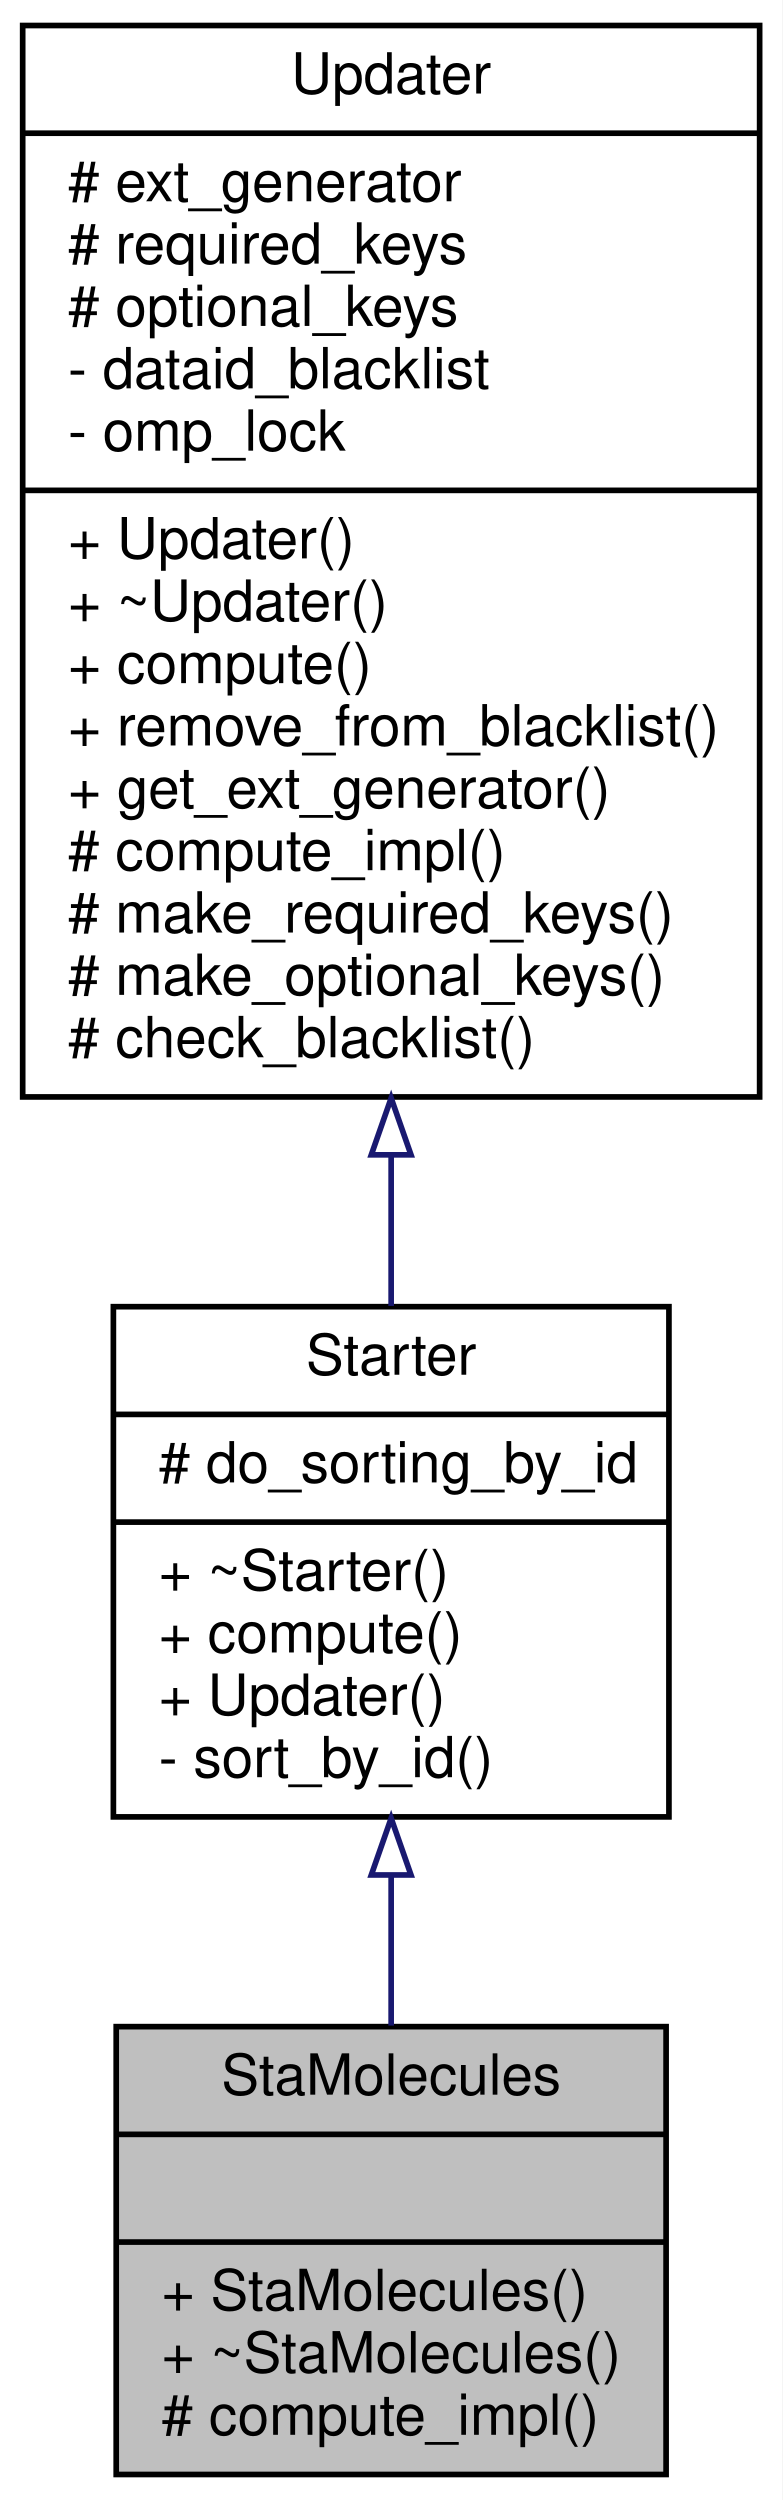
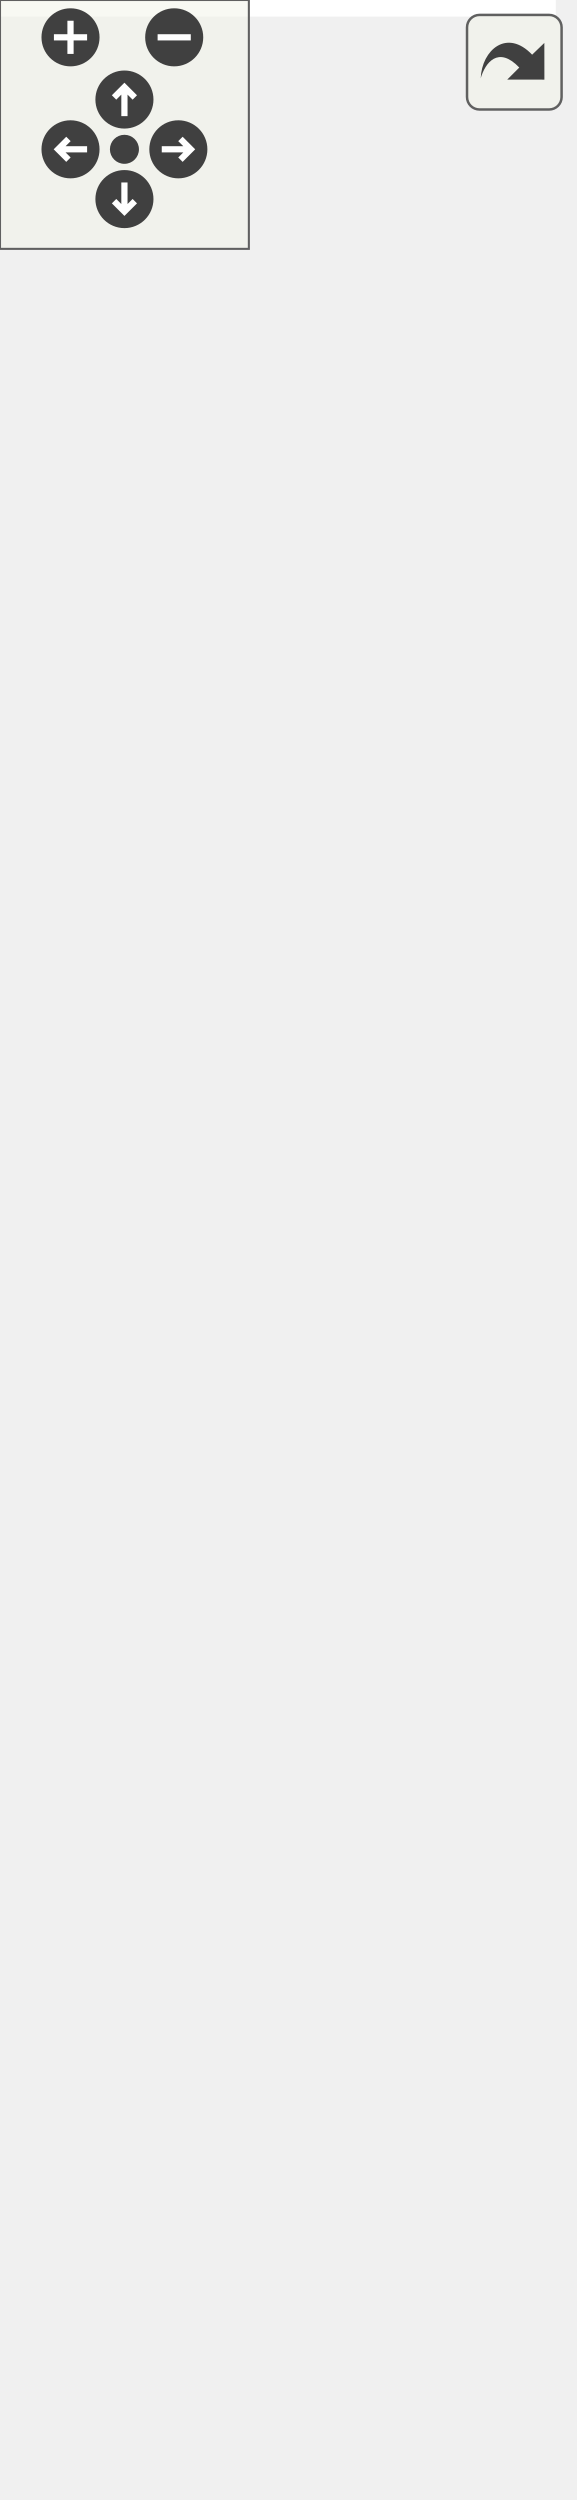
- <svg xmlns="http://www.w3.org/2000/svg" xmlns:xlink="http://www.w3.org/1999/xlink" width="138pt" height="441pt" viewBox="0.00 0.00 138.00 441.00">
-   <g id="graph0" class="graph" transform="scale(1 1) rotate(0) translate(4 437)">
-     <polygon fill="#ffffff" stroke="transparent" points="-4,4 -4,-437 134,-437 134,4 -4,4" />
-     <g id="node1" class="node">
-       <polygon fill="#bfbfbf" stroke="#000000" points="16.5,-.5 16.5,-79.5 113.5,-79.5 113.5,-.5 16.5,-.5" />
-       <text text-anchor="middle" x="65" y="-67.5" font-family="Helvetica,sans-Serif" font-size="10.00" fill="#000000">StaMolecules</text>
-       <polyline fill="none" stroke="#000000" points="16.5,-60.5 113.5,-60.5 " />
-       <text text-anchor="middle" x="65" y="-48.5" font-family="Helvetica,sans-Serif" font-size="10.00" fill="#000000"> </text>
-       <polyline fill="none" stroke="#000000" points="16.5,-41.5 113.5,-41.5 " />
-       <text text-anchor="start" x="24.5" y="-29.5" font-family="Helvetica,sans-Serif" font-size="10.00" fill="#000000">+ StaMolecules()</text>
-       <text text-anchor="start" x="24.5" y="-18.5" font-family="Helvetica,sans-Serif" font-size="10.00" fill="#000000">+ ~StaMolecules()</text>
-       <text text-anchor="start" x="24.5" y="-7.5" font-family="Helvetica,sans-Serif" font-size="10.00" fill="#000000"># compute_impl()</text>
+ <svg xmlns="http://www.w3.org/2000/svg" xmlns:xlink="http://www.w3.org/1999/xlink" id="main" version="1.1" xml:space="preserve">
+   <style type="text/css">
+ .edge:hover path { stroke: red; }
+ .edge:hover polygon { stroke: red; fill: red; }
+ </style>
+   <defs>
+     <circle id="rim" cx="0" cy="0" r="7" />
+     <circle id="rim2" cx="0" cy="0" r="3.5" />
+     <g id="zoomPlus">
+       <use xlink:href="#rim" fill="#404040">
+         <set attributeName="fill" to="#808080" begin="zoomplus.mouseover" end="zoomplus.mouseout" />
+       </use>
+       <path d="M-4,0h8M0,-4v8" fill="none" stroke="white" stroke-width="1.5" pointer-events="none" />
    </g>
-     <g id="node2" class="node">
-       <g id="a_node2">
-         <a xlink:href="classStarter.html" target="_top" xlink:title="Starter sets some properties to an empty Element object. ">
-           <polygon fill="#ffffff" stroke="#000000" points="16,-116.5 16,-206.5 114,-206.5 114,-116.5 16,-116.5" />
-           <text text-anchor="middle" x="65" y="-194.5" font-family="Helvetica,sans-Serif" font-size="10.00" fill="#000000">Starter</text>
-           <polyline fill="none" stroke="#000000" points="16,-187.5 114,-187.5 " />
-           <text text-anchor="start" x="24" y="-175.5" font-family="Helvetica,sans-Serif" font-size="10.00" fill="#000000"># do_sorting_by_id</text>
-           <polyline fill="none" stroke="#000000" points="16,-168.5 114,-168.5 " />
-           <text text-anchor="start" x="24" y="-156.5" font-family="Helvetica,sans-Serif" font-size="10.00" fill="#000000">+ ~Starter()</text>
-           <text text-anchor="start" x="24" y="-145.5" font-family="Helvetica,sans-Serif" font-size="10.00" fill="#000000">+ compute()</text>
-           <text text-anchor="start" x="24" y="-134.5" font-family="Helvetica,sans-Serif" font-size="10.00" fill="#000000">+ Updater()</text>
-           <text text-anchor="start" x="24" y="-123.5" font-family="Helvetica,sans-Serif" font-size="10.00" fill="#000000">- sort_by_id()</text>
-         </a>
+     <g id="zoomMin">
+       <use xlink:href="#rim" fill="#404040">
+         <set attributeName="fill" to="#808080" begin="zoomminus.mouseover" end="zoomminus.mouseout" />
+       </use>
+       <path d="M-4,0h8" fill="none" stroke="white" stroke-width="1.5" pointer-events="none" />
+     </g>
+     <g id="dirArrow">
+       <path fill="none" stroke="white" stroke-width="1.5" d="M0,-3.0v7 M-2.5,-0.5L0,-3.0L2.5,-0.5" />
+     </g>
+     <g id="resetDef">
+       <use xlink:href="#rim2" fill="#404040">
+         <set attributeName="fill" to="#808080" begin="reset.mouseover" end="reset.mouseout" />
+       </use>
+     </g>
+   </defs>
+   <svg id="graph" class="graph">
+     <g id="viewport">
+       <polygon fill="#ffffff" stroke="transparent" points="-4,4 -4,-542 134,-542 134,4 -4,4" />
+       <g id="node1" class="node">
+         <polygon fill="#bfbfbf" stroke="#000000" points="16.5,-.5 16.5,-79.5 113.5,-79.5 113.5,-.5 16.5,-.5" />
+         <text text-anchor="middle" x="65" y="-67.5" font-family="Helvetica,sans-Serif" font-size="10.00" fill="#000000">StaMolecules</text>
+         <polyline fill="none" stroke="#000000" points="16.5,-60.5 113.5,-60.5 " />
+         <text text-anchor="middle" x="65" y="-48.5" font-family="Helvetica,sans-Serif" font-size="10.00" fill="#000000"> </text>
+         <polyline fill="none" stroke="#000000" points="16.5,-41.5 113.5,-41.5 " />
+         <text text-anchor="start" x="24.5" y="-29.5" font-family="Helvetica,sans-Serif" font-size="10.00" fill="#000000">+ StaMolecules()</text>
+         <text text-anchor="start" x="24.5" y="-18.5" font-family="Helvetica,sans-Serif" font-size="10.00" fill="#000000">+ ~StaMolecules()</text>
+         <text text-anchor="start" x="24.5" y="-7.5" font-family="Helvetica,sans-Serif" font-size="10.00" fill="#000000"># compute_impl()</text>
+       </g>
+       <g id="node2" class="node">
+         <g id="a_node2">
+           <a xlink:href="classStarter.html" target="_top" xlink:title="Starter sets some properties to an empty Element object. ">
+             <polygon fill="#ffffff" stroke="#000000" points="16,-116.5 16,-206.5 114,-206.5 114,-116.5 16,-116.5" />
+             <text text-anchor="middle" x="65" y="-194.5" font-family="Helvetica,sans-Serif" font-size="10.00" fill="#000000">Starter</text>
+             <polyline fill="none" stroke="#000000" points="16,-187.5 114,-187.5 " />
+             <text text-anchor="start" x="24" y="-175.5" font-family="Helvetica,sans-Serif" font-size="10.00" fill="#000000"># do_sorting_by_id</text>
+             <polyline fill="none" stroke="#000000" points="16,-168.5 114,-168.5 " />
+             <text text-anchor="start" x="24" y="-156.5" font-family="Helvetica,sans-Serif" font-size="10.00" fill="#000000">+ ~Starter()</text>
+             <text text-anchor="start" x="24" y="-145.5" font-family="Helvetica,sans-Serif" font-size="10.00" fill="#000000">+ compute()</text>
+             <text text-anchor="start" x="24" y="-134.5" font-family="Helvetica,sans-Serif" font-size="10.00" fill="#000000">+ Updater()</text>
+             <text text-anchor="start" x="24" y="-123.5" font-family="Helvetica,sans-Serif" font-size="10.00" fill="#000000">- sort_by_id()</text>
+           </a>
+         </g>
+       </g>
+       <g id="edge1" class="edge">
+         <path fill="none" stroke="#191970" d="M65,-106.254C65,-97.296 65,-88.176 65,-79.684" />
+         <polygon fill="none" stroke="#191970" points="61.5,-106.258 65,-116.258 68.5,-106.258 61.5,-106.258" />
+       </g>
+       <g id="node3" class="node">
+         <g id="a_node3">
+           <a xlink:href="classUpdater.html" target="_top" xlink:title="Updater is an abstract class to update data held by an Element object. ">
+             <polygon fill="#ffffff" stroke="#000000" points="0,-243.5 0,-432.5 130,-432.5 130,-243.5 0,-243.5" />
+             <text text-anchor="middle" x="65" y="-420.5" font-family="Helvetica,sans-Serif" font-size="10.00" fill="#000000">Updater</text>
+             <polyline fill="none" stroke="#000000" points="0,-413.5 130,-413.5 " />
+             <text text-anchor="start" x="8" y="-401.5" font-family="Helvetica,sans-Serif" font-size="10.00" fill="#000000"># ext_generator</text>
+             <text text-anchor="start" x="8" y="-390.5" font-family="Helvetica,sans-Serif" font-size="10.00" fill="#000000"># required_keys</text>
+             <text text-anchor="start" x="8" y="-379.5" font-family="Helvetica,sans-Serif" font-size="10.00" fill="#000000"># optional_keys</text>
+             <text text-anchor="start" x="8" y="-368.5" font-family="Helvetica,sans-Serif" font-size="10.00" fill="#000000">- dataid_blacklist</text>
+             <text text-anchor="start" x="8" y="-357.5" font-family="Helvetica,sans-Serif" font-size="10.00" fill="#000000">- omp_lock</text>
+             <polyline fill="none" stroke="#000000" points="0,-350.5 130,-350.5 " />
+             <text text-anchor="start" x="8" y="-338.5" font-family="Helvetica,sans-Serif" font-size="10.00" fill="#000000">+ Updater()</text>
+             <text text-anchor="start" x="8" y="-327.5" font-family="Helvetica,sans-Serif" font-size="10.00" fill="#000000">+ ~Updater()</text>
+             <text text-anchor="start" x="8" y="-316.5" font-family="Helvetica,sans-Serif" font-size="10.00" fill="#000000">+ compute()</text>
+             <text text-anchor="start" x="8" y="-305.5" font-family="Helvetica,sans-Serif" font-size="10.00" fill="#000000">+ remove_from_blacklist()</text>
+             <text text-anchor="start" x="8" y="-294.5" font-family="Helvetica,sans-Serif" font-size="10.00" fill="#000000">+ get_ext_generator()</text>
+             <text text-anchor="start" x="8" y="-283.5" font-family="Helvetica,sans-Serif" font-size="10.00" fill="#000000"># compute_impl()</text>
+             <text text-anchor="start" x="8" y="-272.5" font-family="Helvetica,sans-Serif" font-size="10.00" fill="#000000"># make_required_keys()</text>
+             <text text-anchor="start" x="8" y="-261.5" font-family="Helvetica,sans-Serif" font-size="10.00" fill="#000000"># make_optional_keys()</text>
+             <text text-anchor="start" x="8" y="-250.5" font-family="Helvetica,sans-Serif" font-size="10.00" fill="#000000"># check_blacklist()</text>
+           </a>
+         </g>
+       </g>
+       <g id="edge2" class="edge">
+         <path fill="none" stroke="#191970" d="M65,-233.184C65,-223.941 65,-214.951 65,-206.636" />
+         <polygon fill="none" stroke="#191970" points="61.5,-233.292 65,-243.292 68.5,-233.292 61.5,-233.292" />
+       </g>
+       <g id="node4" class="node">
+         <polygon fill="#ffffff" stroke="#bfbfbf" points="8,-469.5 8,-537.5 122,-537.5 122,-469.5 8,-469.5" />
+         <text text-anchor="start" x="16" y="-525.5" font-family="Helvetica,sans-Serif" font-size="10.00" fill="#000000">std::enable_shared</text>
+         <text text-anchor="middle" x="65" y="-514.5" font-family="Helvetica,sans-Serif" font-size="10.00" fill="#000000">_from_this&lt; Updater &gt;</text>
+         <polyline fill="none" stroke="#bfbfbf" points="8,-507.5 122,-507.5 " />
+         <text text-anchor="middle" x="65" y="-495.5" font-family="Helvetica,sans-Serif" font-size="10.00" fill="#000000"> </text>
+         <polyline fill="none" stroke="#bfbfbf" points="8,-488.5 122,-488.5 " />
+         <text text-anchor="middle" x="65" y="-476.5" font-family="Helvetica,sans-Serif" font-size="10.00" fill="#000000"> </text>
+       </g>
+       <g id="edge3" class="edge">
+         <path fill="none" stroke="#191970" d="M65,-459.089C65,-450.794 65,-441.839 65,-432.685" />
+         <polygon fill="none" stroke="#191970" points="61.5,-459.208 65,-469.208 68.5,-459.208 61.5,-459.208" />
      </g>
    </g>
-     <g id="edge1" class="edge">
-       <path fill="none" stroke="#191970" d="M65,-106.254C65,-97.296 65,-88.176 65,-79.684" />
-       <polygon fill="none" stroke="#191970" points="61.5,-106.258 65,-116.258 68.5,-106.258 61.5,-106.258" />
+   </svg>
+   <g id="navigator" transform="translate(0 0)" fill="#404254">
+     <rect fill="#f2f5e9" fill-opacity="0.5" stroke="#606060" stroke-width=".5" x="0" y="0" width="60" height="60" />
+     <use id="zoomplus" xlink:href="#zoomPlus" x="17" y="9" />
+     <use id="zoomminus" xlink:href="#zoomMin" x="42" y="9" />
+     <use id="reset" xlink:href="#resetDef" x="30" y="36" />
+     <g id="arrowUp" xlink:href="#dirArrow" transform="translate(30 24)">
+       <use xlink:href="#rim" fill="#404040">
+         <set attributeName="fill" to="#808080" begin="arrowUp.mouseover" end="arrowUp.mouseout" />
+       </use>
+       <path fill="none" stroke="white" stroke-width="1.5" d="M0,-3.0v7 M-2.5,-0.5L0,-3.0L2.5,-0.5" />
    </g>
-     <g id="node3" class="node">
-       <g id="a_node3">
-         <a xlink:href="classUpdater.html" target="_top" xlink:title="Updater is an abstract class to update data held by an Element object. ">
-           <polygon fill="#ffffff" stroke="#000000" points="0,-243.5 0,-432.5 130,-432.5 130,-243.5 0,-243.5" />
-           <text text-anchor="middle" x="65" y="-420.5" font-family="Helvetica,sans-Serif" font-size="10.00" fill="#000000">Updater</text>
-           <polyline fill="none" stroke="#000000" points="0,-413.5 130,-413.5 " />
-           <text text-anchor="start" x="8" y="-401.5" font-family="Helvetica,sans-Serif" font-size="10.00" fill="#000000"># ext_generator</text>
-           <text text-anchor="start" x="8" y="-390.5" font-family="Helvetica,sans-Serif" font-size="10.00" fill="#000000"># required_keys</text>
-           <text text-anchor="start" x="8" y="-379.5" font-family="Helvetica,sans-Serif" font-size="10.00" fill="#000000"># optional_keys</text>
-           <text text-anchor="start" x="8" y="-368.5" font-family="Helvetica,sans-Serif" font-size="10.00" fill="#000000">- dataid_blacklist</text>
-           <text text-anchor="start" x="8" y="-357.5" font-family="Helvetica,sans-Serif" font-size="10.00" fill="#000000">- omp_lock</text>
-           <polyline fill="none" stroke="#000000" points="0,-350.5 130,-350.5 " />
-           <text text-anchor="start" x="8" y="-338.5" font-family="Helvetica,sans-Serif" font-size="10.00" fill="#000000">+ Updater()</text>
-           <text text-anchor="start" x="8" y="-327.5" font-family="Helvetica,sans-Serif" font-size="10.00" fill="#000000">+ ~Updater()</text>
-           <text text-anchor="start" x="8" y="-316.5" font-family="Helvetica,sans-Serif" font-size="10.00" fill="#000000">+ compute()</text>
-           <text text-anchor="start" x="8" y="-305.5" font-family="Helvetica,sans-Serif" font-size="10.00" fill="#000000">+ remove_from_blacklist()</text>
-           <text text-anchor="start" x="8" y="-294.5" font-family="Helvetica,sans-Serif" font-size="10.00" fill="#000000">+ get_ext_generator()</text>
-           <text text-anchor="start" x="8" y="-283.5" font-family="Helvetica,sans-Serif" font-size="10.00" fill="#000000"># compute_impl()</text>
-           <text text-anchor="start" x="8" y="-272.5" font-family="Helvetica,sans-Serif" font-size="10.00" fill="#000000"># make_required_keys()</text>
-           <text text-anchor="start" x="8" y="-261.5" font-family="Helvetica,sans-Serif" font-size="10.00" fill="#000000"># make_optional_keys()</text>
-           <text text-anchor="start" x="8" y="-250.5" font-family="Helvetica,sans-Serif" font-size="10.00" fill="#000000"># check_blacklist()</text>
-         </a>
-       </g>
+     <g id="arrowRight" xlink:href="#dirArrow" transform="rotate(90) translate(36 -43)">
+       <use xlink:href="#rim" fill="#404040">
+         <set attributeName="fill" to="#808080" begin="arrowRight.mouseover" end="arrowRight.mouseout" />
+       </use>
+       <path fill="none" stroke="white" stroke-width="1.5" d="M0,-3.0v7 M-2.5,-0.5L0,-3.0L2.5,-0.5" />
    </g>
-     <g id="edge2" class="edge">
-       <path fill="none" stroke="#191970" d="M65,-233.184C65,-223.941 65,-214.951 65,-206.636" />
-       <polygon fill="none" stroke="#191970" points="61.5,-233.292 65,-243.292 68.5,-233.292 61.5,-233.292" />
+     <g id="arrowDown" xlink:href="#dirArrow" transform="rotate(180) translate(-30 -48)">
+       <use xlink:href="#rim" fill="#404040">
+         <set attributeName="fill" to="#808080" begin="arrowDown.mouseover" end="arrowDown.mouseout" />
+       </use>
+       <path fill="none" stroke="white" stroke-width="1.5" d="M0,-3.0v7 M-2.5,-0.5L0,-3.0L2.5,-0.5" />
+     </g>
+     <g id="arrowLeft" xlink:href="#dirArrow" transform="rotate(270) translate(-36 17)">
+       <use xlink:href="#rim" fill="#404040">
+         <set attributeName="fill" to="#808080" begin="arrowLeft.mouseover" end="arrowLeft.mouseout" />
+       </use>
+       <path fill="none" stroke="white" stroke-width="1.5" d="M0,-3.0v7 M-2.5,-0.5L0,-3.0L2.5,-0.5" />
    </g>
  </g>
+   <svg viewBox="0 0 15 15" width="100%" height="30px" preserveAspectRatio="xMaxYMin meet">
+     <g id="arrow_out" transform="scale(0.3 0.3)">
+       <a xlink:href="classStaMolecules__inherit__graph_org.svg" target="_base">
+         <rect id="button" ry="5" rx="5" y="6" x="6" height="38" width="38" fill="#f2f5e9" fill-opacity="0.5" stroke="#606060" stroke-width="1.0" />
+         <path id="arrow" d="M 11.5,31.437 C 11.94,20.098 22.043,11.323 32.159,21.979 L 37.069,17.246 C 37.069,17.246 37.088,32 37.088,32 L 22.16,31.978 C 22.16,31.978 26.998,27.14 26.998,27.14 C 18.529,18.264 13.292,25.23 11.5,31.437 z" style="fill:#404040;" />
+       </a>
+     </g>
+   </svg>
</svg>
